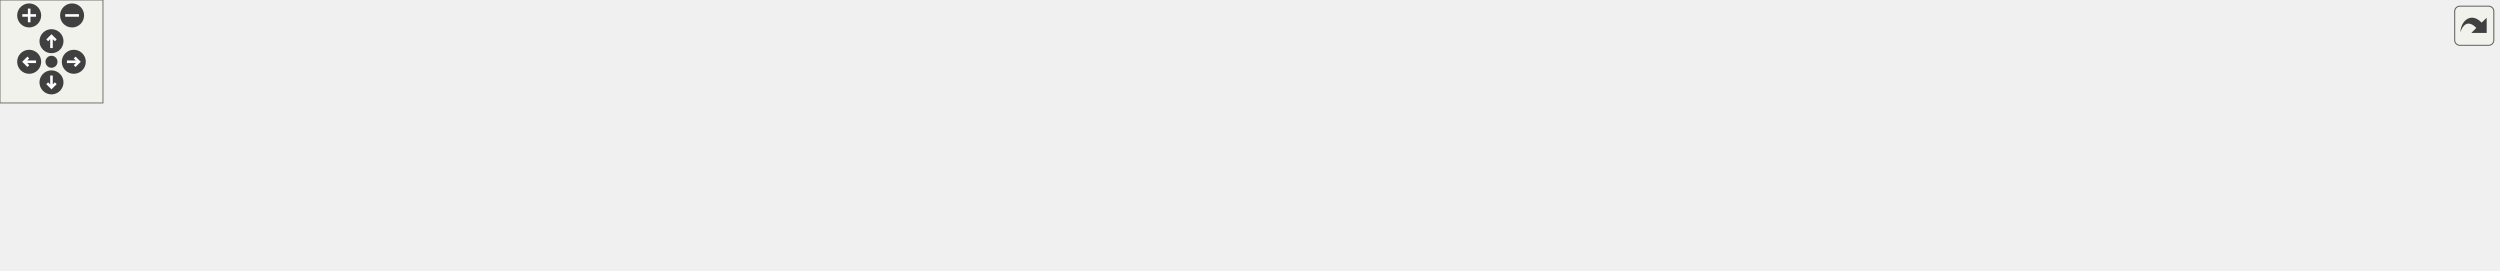
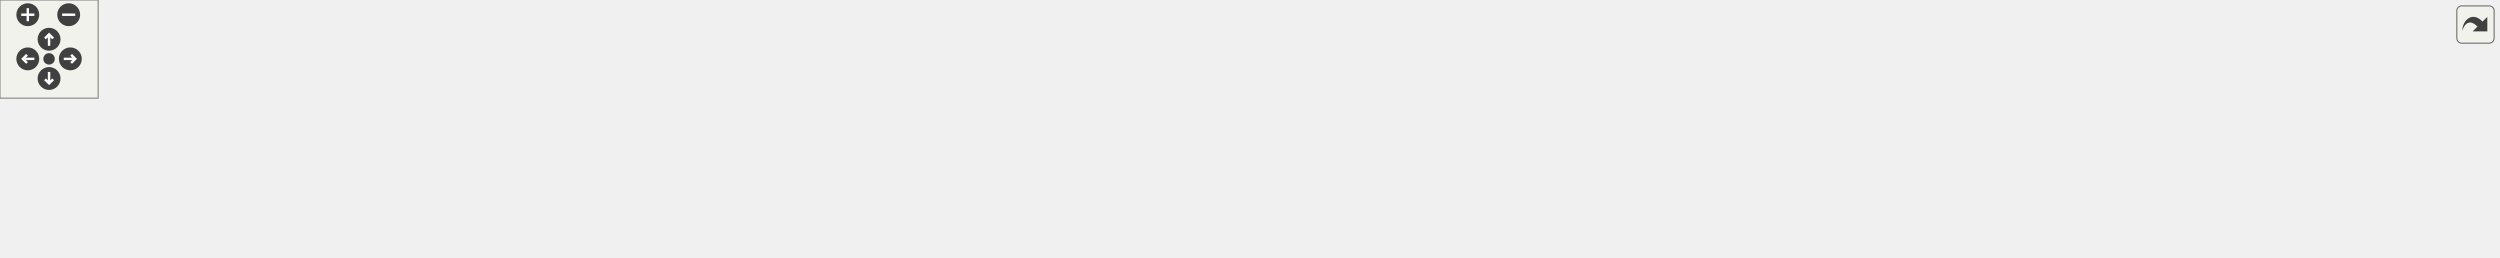
<svg xmlns="http://www.w3.org/2000/svg" xmlns:xlink="http://www.w3.org/1999/xlink" id="main" version="1.1" xml:space="preserve">
  <defs>
    <circle id="rim" cx="0" cy="0" r="7" />
    <circle id="rim2" cx="0" cy="0" r="3.5" />
    <g id="zoomPlus">
      <use xlink:href="#rim" fill="#404040">
        <set attributeName="fill" to="#808080" begin="zoomplus.mouseover" end="zoomplus.mouseout" />
      </use>
      <path d="M-4,0h8M0,-4v8" fill="none" stroke="white" stroke-width="1.5" pointer-events="none" />
    </g>
    <g id="zoomMin">
      <use xlink:href="#rim" fill="#404040">
        <set attributeName="fill" to="#808080" begin="zoomminus.mouseover" end="zoomminus.mouseout" />
      </use>
      <path d="M-4,0h8" fill="none" stroke="white" stroke-width="1.5" pointer-events="none" />
    </g>
    <g id="dirArrow">
      <path fill="none" stroke="white" stroke-width="1.5" d="M0,-3.0v7 M-2.5,-0.5L0,-3.0L2.5,-0.5" />
    </g>
    <g id="resetDef">
      <use xlink:href="#rim2" fill="#404040">
        <set attributeName="fill" to="#808080" begin="reset.mouseover" end="reset.mouseout" />
      </use>
    </g>
  </defs>
  <svg id="graph" class="graph">
    <g id="viewport">
      <g id="graph2" class="cluster">
        <a xlink:href="dir_74389ed8173ad57b461b9d623a1f3867.html" target="_top" xlink:title="Source">
-           <polygon fill="#ddddee" stroke="black" points="8,-8 8,-97 1456,-97 1456,-8 8,-8" />
-           <text text-anchor="middle" x="732" y="-84" font-family="FreeSans" font-size="10.00">Source</text>
+           <polygon fill="#ddddee" stroke="black" points="8,-8 8,-97 1528,-97 1528,-8 8,-8" />
+           <text text-anchor="middle" x="768" y="-84" font-family="FreeSans" font-size="10.00">Source</text>
        </a>
      </g>
      <g id="graph3" class="cluster">
        <a xlink:href="dir_254f5dc83c613aac4a45a9941d3165f4.html" target="_top">
-           <polygon fill="#eeeeff" stroke="black" points="16,-16 16,-68 1448,-68 1448,-16 16,-16" />
+           <polygon fill="#eeeeff" stroke="black" points="16,-16 16,-68 1520,-68 1520,-16 16,-16" />
        </a>
      </g>
      <g id="node3" class="node">
-         <text text-anchor="middle" x="1413" y="-39.5" font-family="FreeSans" font-size="10.00">Urho3D</text>
+         <text text-anchor="middle" x="1485" y="-39.5" font-family="FreeSans" font-size="10.00">Urho3D</text>
      </g>
      <g id="node4" class="node">
        <a xlink:href="dir_06e9c2ed922cabaad78aff669900e63f.html" target="_top" xlink:title="AngelScript">
-           <polygon fill="white" stroke="black" points="1368,-60 1298,-60 1298,-24 1368,-24 1368,-60" />
-           <text text-anchor="middle" x="1333" y="-39.5" font-family="FreeSans" font-size="10.00">AngelScript</text>
+           <polygon fill="white" stroke="black" points="1440,-60 1370,-60 1370,-24 1440,-24 1440,-60" />
+           <text text-anchor="middle" x="1405" y="-39.5" font-family="FreeSans" font-size="10.00">AngelScript</text>
        </a>
      </g>
      <g id="node5" class="node">
        <a xlink:href="dir_6fa1b99c12a4a13b65d0edbff0320c44.html" target="_top" xlink:title="Audio">
-           <polygon fill="white" stroke="black" points="1280,-60 1226,-60 1226,-24 1280,-24 1280,-60" />
-           <text text-anchor="middle" x="1253" y="-39.5" font-family="FreeSans" font-size="10.00">Audio</text>
+           <polygon fill="white" stroke="black" points="1352,-60 1298,-60 1298,-24 1352,-24 1352,-60" />
+           <text text-anchor="middle" x="1325" y="-39.5" font-family="FreeSans" font-size="10.00">Audio</text>
        </a>
      </g>
      <g id="node6" class="node">
        <a xlink:href="dir_2892fa4eac3a971fa207357899090240.html" target="_top" xlink:title="Container">
-           <polygon fill="white" stroke="black" points="1208,-60 1146,-60 1146,-24 1208,-24 1208,-60" />
-           <text text-anchor="middle" x="1177" y="-39.5" font-family="FreeSans" font-size="10.00">Container</text>
+           <polygon fill="white" stroke="black" points="1280,-60 1218,-60 1218,-24 1280,-24 1280,-60" />
+           <text text-anchor="middle" x="1249" y="-39.5" font-family="FreeSans" font-size="10.00">Container</text>
        </a>
      </g>
      <g id="node7" class="node">
        <a xlink:href="dir_4e5d8950ce7828572856a10542d32daa.html" target="_top" xlink:title="Core">
-           <polygon fill="white" stroke="black" points="1128,-60 1074,-60 1074,-24 1128,-24 1128,-60" />
-           <text text-anchor="middle" x="1101" y="-39.5" font-family="FreeSans" font-size="10.00">Core</text>
+           <polygon fill="white" stroke="black" points="1200,-60 1146,-60 1146,-24 1200,-24 1200,-60" />
+           <text text-anchor="middle" x="1173" y="-39.5" font-family="FreeSans" font-size="10.00">Core</text>
        </a>
      </g>
      <g id="node8" class="node">
        <a xlink:href="dir_846c32220fce8a5a8e702a2b5d449ce5.html" target="_top" xlink:title="Database">
-           <polygon fill="white" stroke="red" points="1056,-60 994,-60 994,-24 1056,-24 1056,-60" />
-           <text text-anchor="middle" x="1025" y="-39.5" font-family="FreeSans" font-size="10.00">Database</text>
+           <polygon fill="white" stroke="red" points="1128,-60 1066,-60 1066,-24 1128,-24 1128,-60" />
+           <text text-anchor="middle" x="1097" y="-39.5" font-family="FreeSans" font-size="10.00">Database</text>
        </a>
      </g>
      <g id="node9" class="node">
        <a xlink:href="dir_654e36da17c29576cc104b20606f4061.html" target="_top" xlink:title="Engine">
-           <polygon fill="white" stroke="black" points="976,-60 922,-60 922,-24 976,-24 976,-60" />
-           <text text-anchor="middle" x="949" y="-39.5" font-family="FreeSans" font-size="10.00">Engine</text>
+           <polygon fill="white" stroke="black" points="1048,-60 994,-60 994,-24 1048,-24 1048,-60" />
+           <text text-anchor="middle" x="1021" y="-39.5" font-family="FreeSans" font-size="10.00">Engine</text>
        </a>
      </g>
      <g id="node10" class="node">
        <a xlink:href="dir_0b08ad81b2411064c424e6b216671a38.html" target="_top" xlink:title="Graphics">
-           <polygon fill="white" stroke="red" points="904,-60 846,-60 846,-24 904,-24 904,-60" />
-           <text text-anchor="middle" x="875" y="-39.5" font-family="FreeSans" font-size="10.00">Graphics</text>
+           <polygon fill="white" stroke="red" points="976,-60 918,-60 918,-24 976,-24 976,-60" />
+           <text text-anchor="middle" x="947" y="-39.5" font-family="FreeSans" font-size="10.00">Graphics</text>
        </a>
      </g>
      <g id="node11" class="node">
+         <a xlink:href="dir_98f0fd35f219a5098ca4a7bf9e7f8f55.html" target="_top" xlink:title="IK">
+           <polygon fill="white" stroke="black" points="900,-60 846,-60 846,-24 900,-24 900,-60" />
+           <text text-anchor="middle" x="873" y="-39.5" font-family="FreeSans" font-size="10.00">IK</text>
+         </a>
+       </g>
+       <g id="node12" class="node">
        <a xlink:href="dir_4efb128f65960c64f5a4f317d40f1ce7.html" target="_top" xlink:title="Input">
          <polygon fill="white" stroke="black" points="828,-60 774,-60 774,-24 828,-24 828,-60" />
          <text text-anchor="middle" x="801" y="-39.5" font-family="FreeSans" font-size="10.00">Input</text>
        </a>
      </g>
-       <g id="node12" class="node">
+       <g id="node13" class="node">
        <a xlink:href="dir_2da6ff67029b0bd58e515d6bb52d1aac.html" target="_top" xlink:title="IO">
          <polygon fill="white" stroke="black" points="756,-60 702,-60 702,-24 756,-24 756,-60" />
          <text text-anchor="middle" x="729" y="-39.5" font-family="FreeSans" font-size="10.00">IO</text>
        </a>
      </g>
-       <g id="node13" class="node">
+       <g id="node14" class="node">
        <a xlink:href="dir_ab211c45a8e07fffde8b7a666ea0a0fb.html" target="_top" xlink:title="LuaScript">
          <polygon fill="white" stroke="black" points="684,-60 622,-60 622,-24 684,-24 684,-60" />
          <text text-anchor="middle" x="653" y="-39.5" font-family="FreeSans" font-size="10.00">LuaScript</text>
        </a>
      </g>
-       <g id="node14" class="node">
+       <g id="node15" class="node">
        <a xlink:href="dir_53df83d7960db824e11408b8bebd620b.html" target="_top" xlink:title="Math">
          <polygon fill="white" stroke="black" points="604,-60 550,-60 550,-24 604,-24 604,-60" />
          <text text-anchor="middle" x="577" y="-39.5" font-family="FreeSans" font-size="10.00">Math</text>
        </a>
      </g>
-       <g id="node15" class="node">
+       <g id="node16" class="node">
        <a xlink:href="dir_117832022884e4568a2a018de0ca94c2.html" target="_top" xlink:title="Navigation">
          <polygon fill="white" stroke="black" points="532,-60 464,-60 464,-24 532,-24 532,-60" />
          <text text-anchor="middle" x="498" y="-39.5" font-family="FreeSans" font-size="10.00">Navigation</text>
        </a>
      </g>
-       <g id="node16" class="node">
+       <g id="node17" class="node">
        <a xlink:href="dir_ce1cad6f4299f5779eefa9b0082fe699.html" target="_top" xlink:title="Network">
          <polygon fill="white" stroke="black" points="446,-60 390,-60 390,-24 446,-24 446,-60" />
          <text text-anchor="middle" x="418" y="-39.5" font-family="FreeSans" font-size="10.00">Network</text>
        </a>
      </g>
-       <g id="node17" class="node">
+       <g id="node18" class="node">
        <a xlink:href="dir_8d623e65e651fe084f4b872325ca978b.html" target="_top" xlink:title="Physics">
          <polygon fill="white" stroke="black" points="372,-60 318,-60 318,-24 372,-24 372,-60" />
          <text text-anchor="middle" x="345" y="-39.5" font-family="FreeSans" font-size="10.00">Physics</text>
        </a>
      </g>
-       <g id="node18" class="node">
+       <g id="node19" class="node">
        <a xlink:href="dir_561d7927a8a40d54e996309e2c764a4d.html" target="_top" xlink:title="Resource">
          <polygon fill="white" stroke="black" points="300,-60 240,-60 240,-24 300,-24 300,-60" />
          <text text-anchor="middle" x="270" y="-39.5" font-family="FreeSans" font-size="10.00">Resource</text>
        </a>
      </g>
-       <g id="node19" class="node">
+       <g id="node20" class="node">
        <a xlink:href="dir_f107037b8850a7d09c856996640cb9e6.html" target="_top" xlink:title="Scene">
          <polygon fill="white" stroke="black" points="222,-60 168,-60 168,-24 222,-24 222,-60" />
          <text text-anchor="middle" x="195" y="-39.5" font-family="FreeSans" font-size="10.00">Scene</text>
        </a>
      </g>
-       <g id="node20" class="node">
+       <g id="node21" class="node">
        <a xlink:href="dir_ee6d1758829962e826b9f262c35102e3.html" target="_top" xlink:title="UI">
          <polygon fill="white" stroke="black" points="150,-60 96,-60 96,-24 150,-24 150,-60" />
          <text text-anchor="middle" x="123" y="-39.5" font-family="FreeSans" font-size="10.00">UI</text>
        </a>
      </g>
-       <g id="node21" class="node">
+       <g id="node22" class="node">
        <a xlink:href="dir_20d80c9287f85693fcfcb75c53ed922f.html" target="_top" xlink:title="Urho2D">
          <polygon fill="white" stroke="black" points="78,-60 24,-60 24,-24 78,-24 78,-60" />
          <text text-anchor="middle" x="51" y="-39.5" font-family="FreeSans" font-size="10.00">Urho2D</text>
        </a>
      </g>
    </g>
  </svg>
  <g id="navigator" transform="translate(0 0)" fill="#404254">
    <rect fill="#f2f5e9" fill-opacity="0.5" stroke="#606060" stroke-width=".5" x="0" y="0" width="60" height="60" />
    <use id="zoomplus" xlink:href="#zoomPlus" x="17" y="9" />
    <use id="zoomminus" xlink:href="#zoomMin" x="42" y="9" />
    <use id="reset" xlink:href="#resetDef" x="30" y="36" />
    <g id="arrowUp" xlink:href="#dirArrow" transform="translate(30 24)">
      <use xlink:href="#rim" fill="#404040">
        <set attributeName="fill" to="#808080" begin="arrowUp.mouseover" end="arrowUp.mouseout" />
      </use>
      <path fill="none" stroke="white" stroke-width="1.5" d="M0,-3.0v7 M-2.5,-0.5L0,-3.0L2.5,-0.5" />
    </g>
    <g id="arrowRight" xlink:href="#dirArrow" transform="rotate(90) translate(36 -43)">
      <use xlink:href="#rim" fill="#404040">
        <set attributeName="fill" to="#808080" begin="arrowRight.mouseover" end="arrowRight.mouseout" />
      </use>
      <path fill="none" stroke="white" stroke-width="1.5" d="M0,-3.0v7 M-2.5,-0.5L0,-3.0L2.5,-0.5" />
    </g>
    <g id="arrowDown" xlink:href="#dirArrow" transform="rotate(180) translate(-30 -48)">
      <use xlink:href="#rim" fill="#404040">
        <set attributeName="fill" to="#808080" begin="arrowDown.mouseover" end="arrowDown.mouseout" />
      </use>
      <path fill="none" stroke="white" stroke-width="1.5" d="M0,-3.0v7 M-2.5,-0.5L0,-3.0L2.5,-0.5" />
    </g>
    <g id="arrowLeft" xlink:href="#dirArrow" transform="rotate(270) translate(-36 17)">
      <use xlink:href="#rim" fill="#404040">
        <set attributeName="fill" to="#808080" begin="arrowLeft.mouseover" end="arrowLeft.mouseout" />
      </use>
      <path fill="none" stroke="white" stroke-width="1.5" d="M0,-3.0v7 M-2.5,-0.5L0,-3.0L2.5,-0.5" />
    </g>
  </g>
  <svg viewBox="0 0 15 15" width="100%" height="30px" preserveAspectRatio="xMaxYMin meet">
    <g id="arrow_out" transform="scale(0.3 0.3)">
      <a xlink:href="dir_254f5dc83c613aac4a45a9941d3165f4_dep_org.svg" target="_base">
        <rect id="button" ry="5" rx="5" y="6" x="6" height="38" width="38" fill="#f2f5e9" fill-opacity="0.5" stroke="#606060" stroke-width="1.0" />
        <path id="arrow" d="M 11.5,31.437 C 11.94,20.098 22.043,11.323 32.159,21.979 L 37.069,17.246 C 37.069,17.246 37.088,32 37.088,32 L 22.16,31.978 C 22.16,31.978 26.998,27.14 26.998,27.14 C 18.529,18.264 13.292,25.23 11.5,31.437 z" style="fill:#404040;" />
      </a>
    </g>
  </svg>
</svg>
